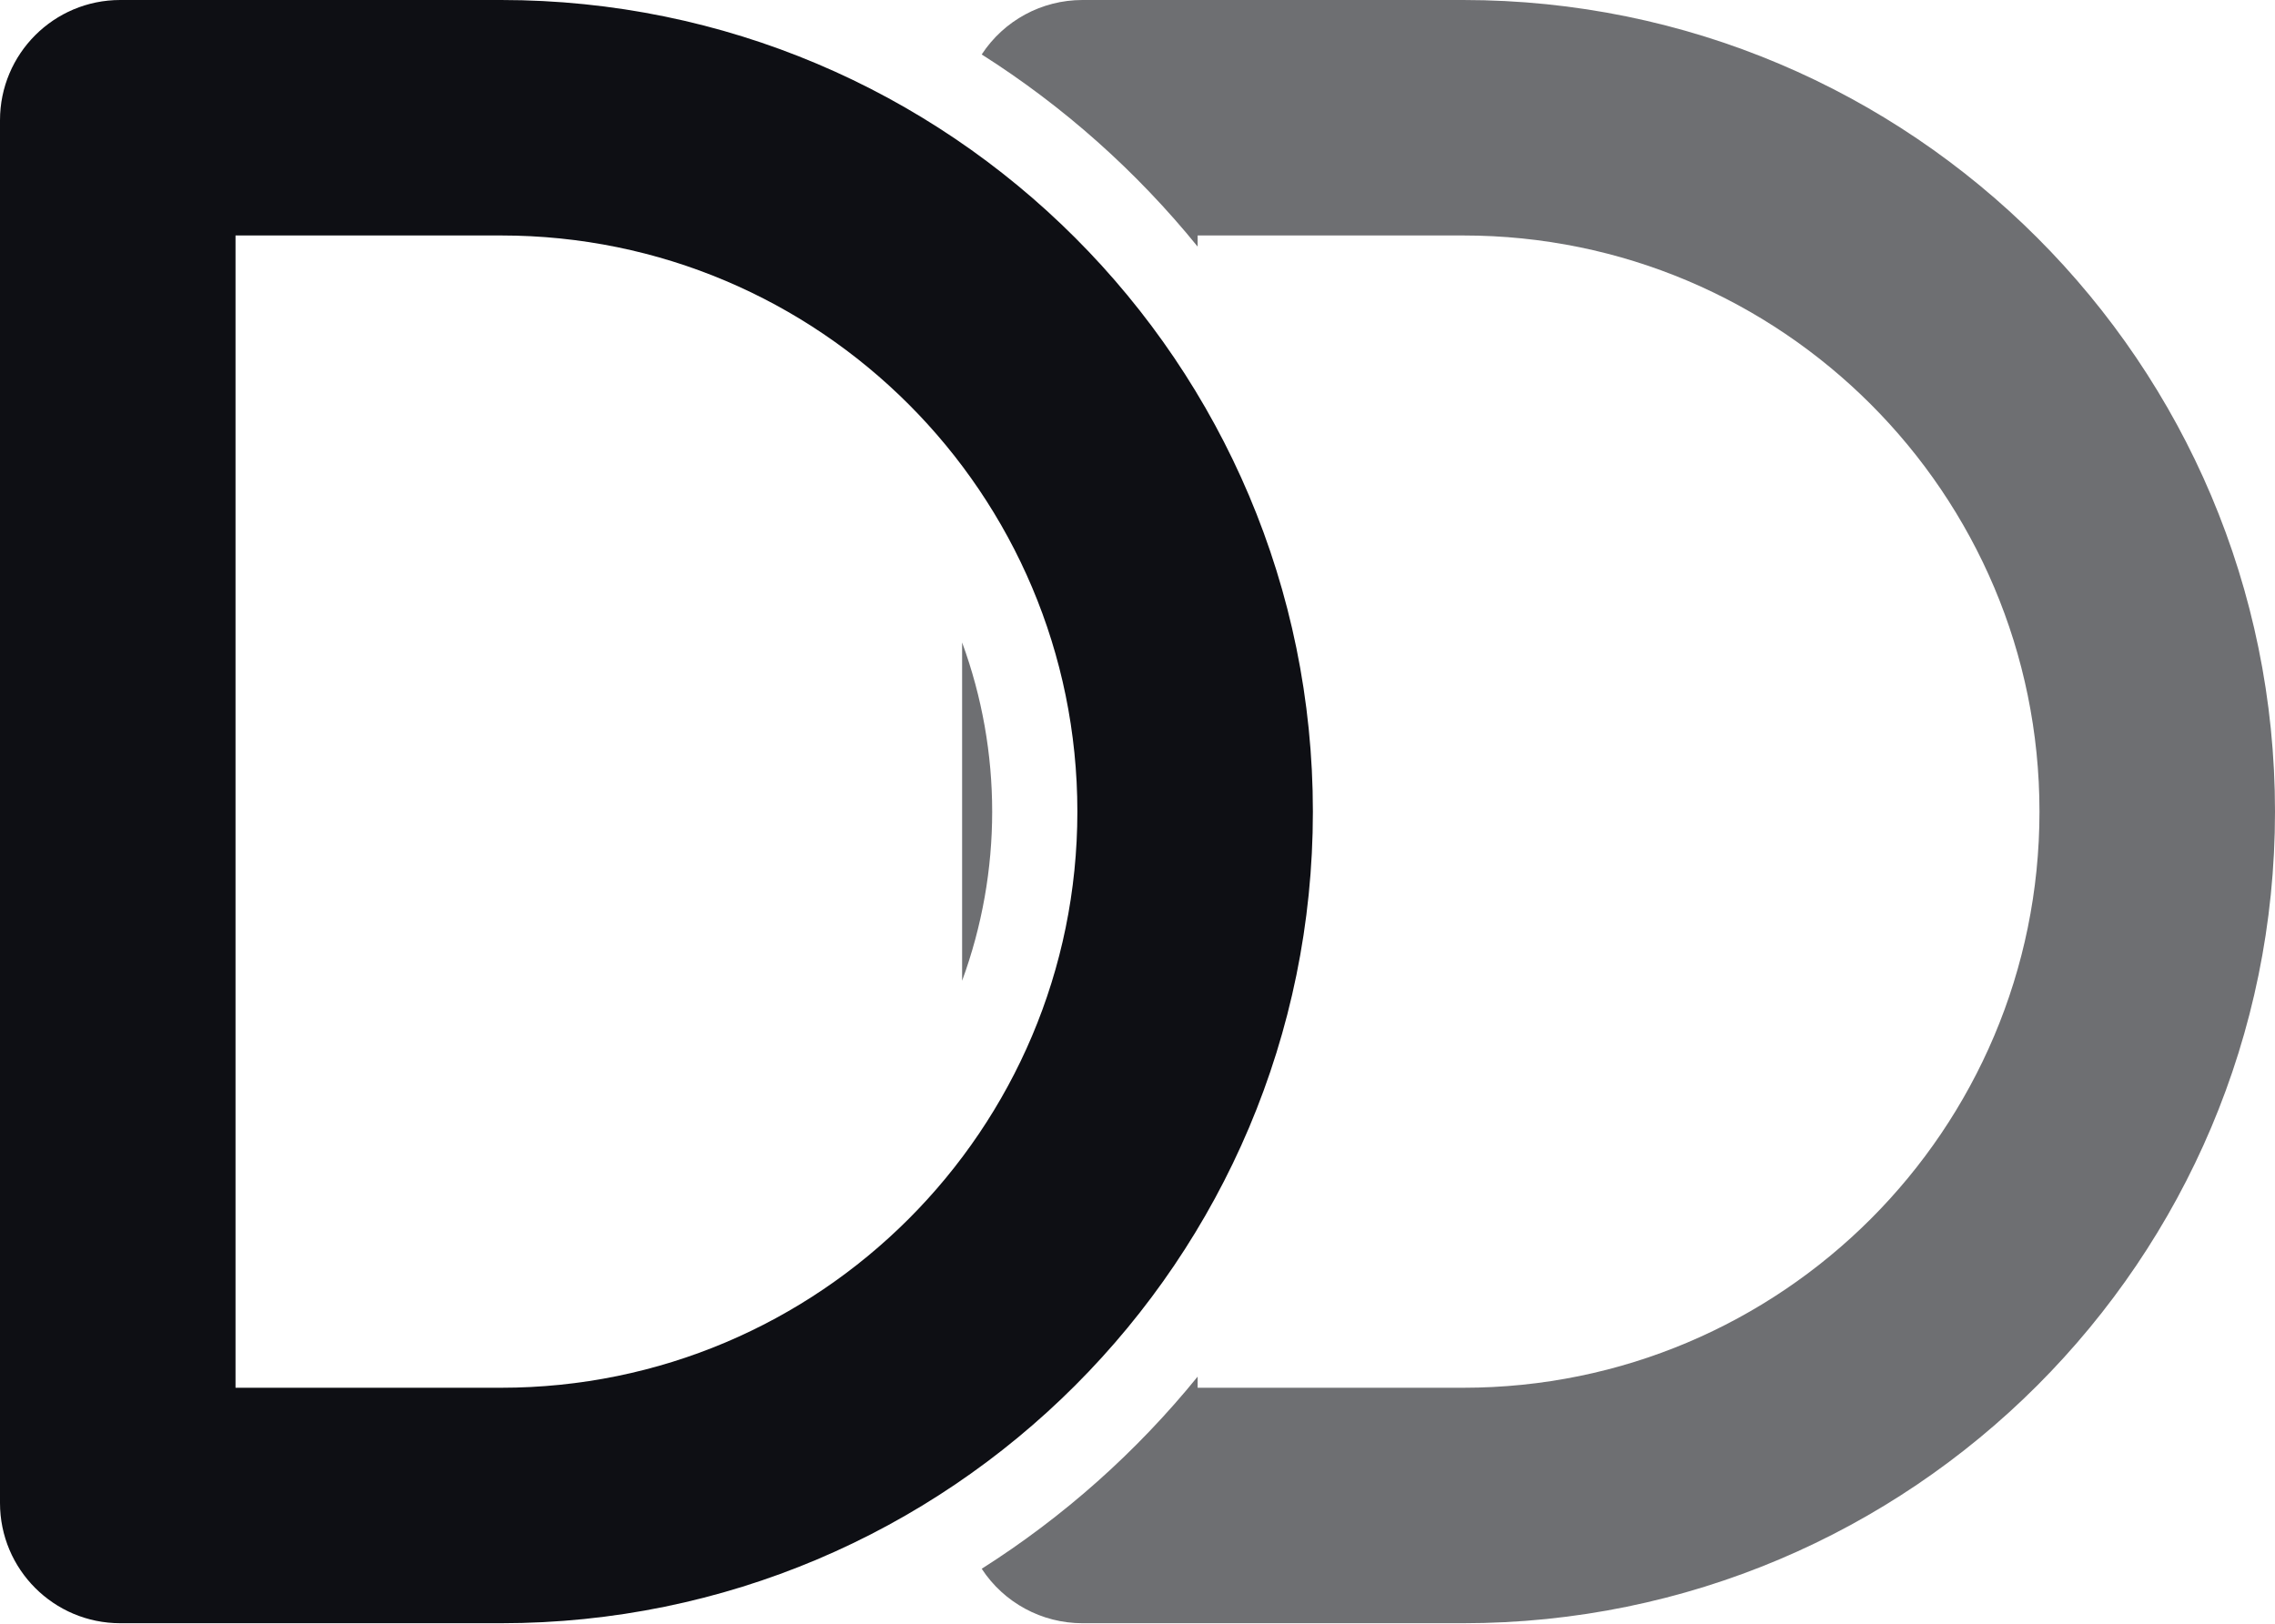
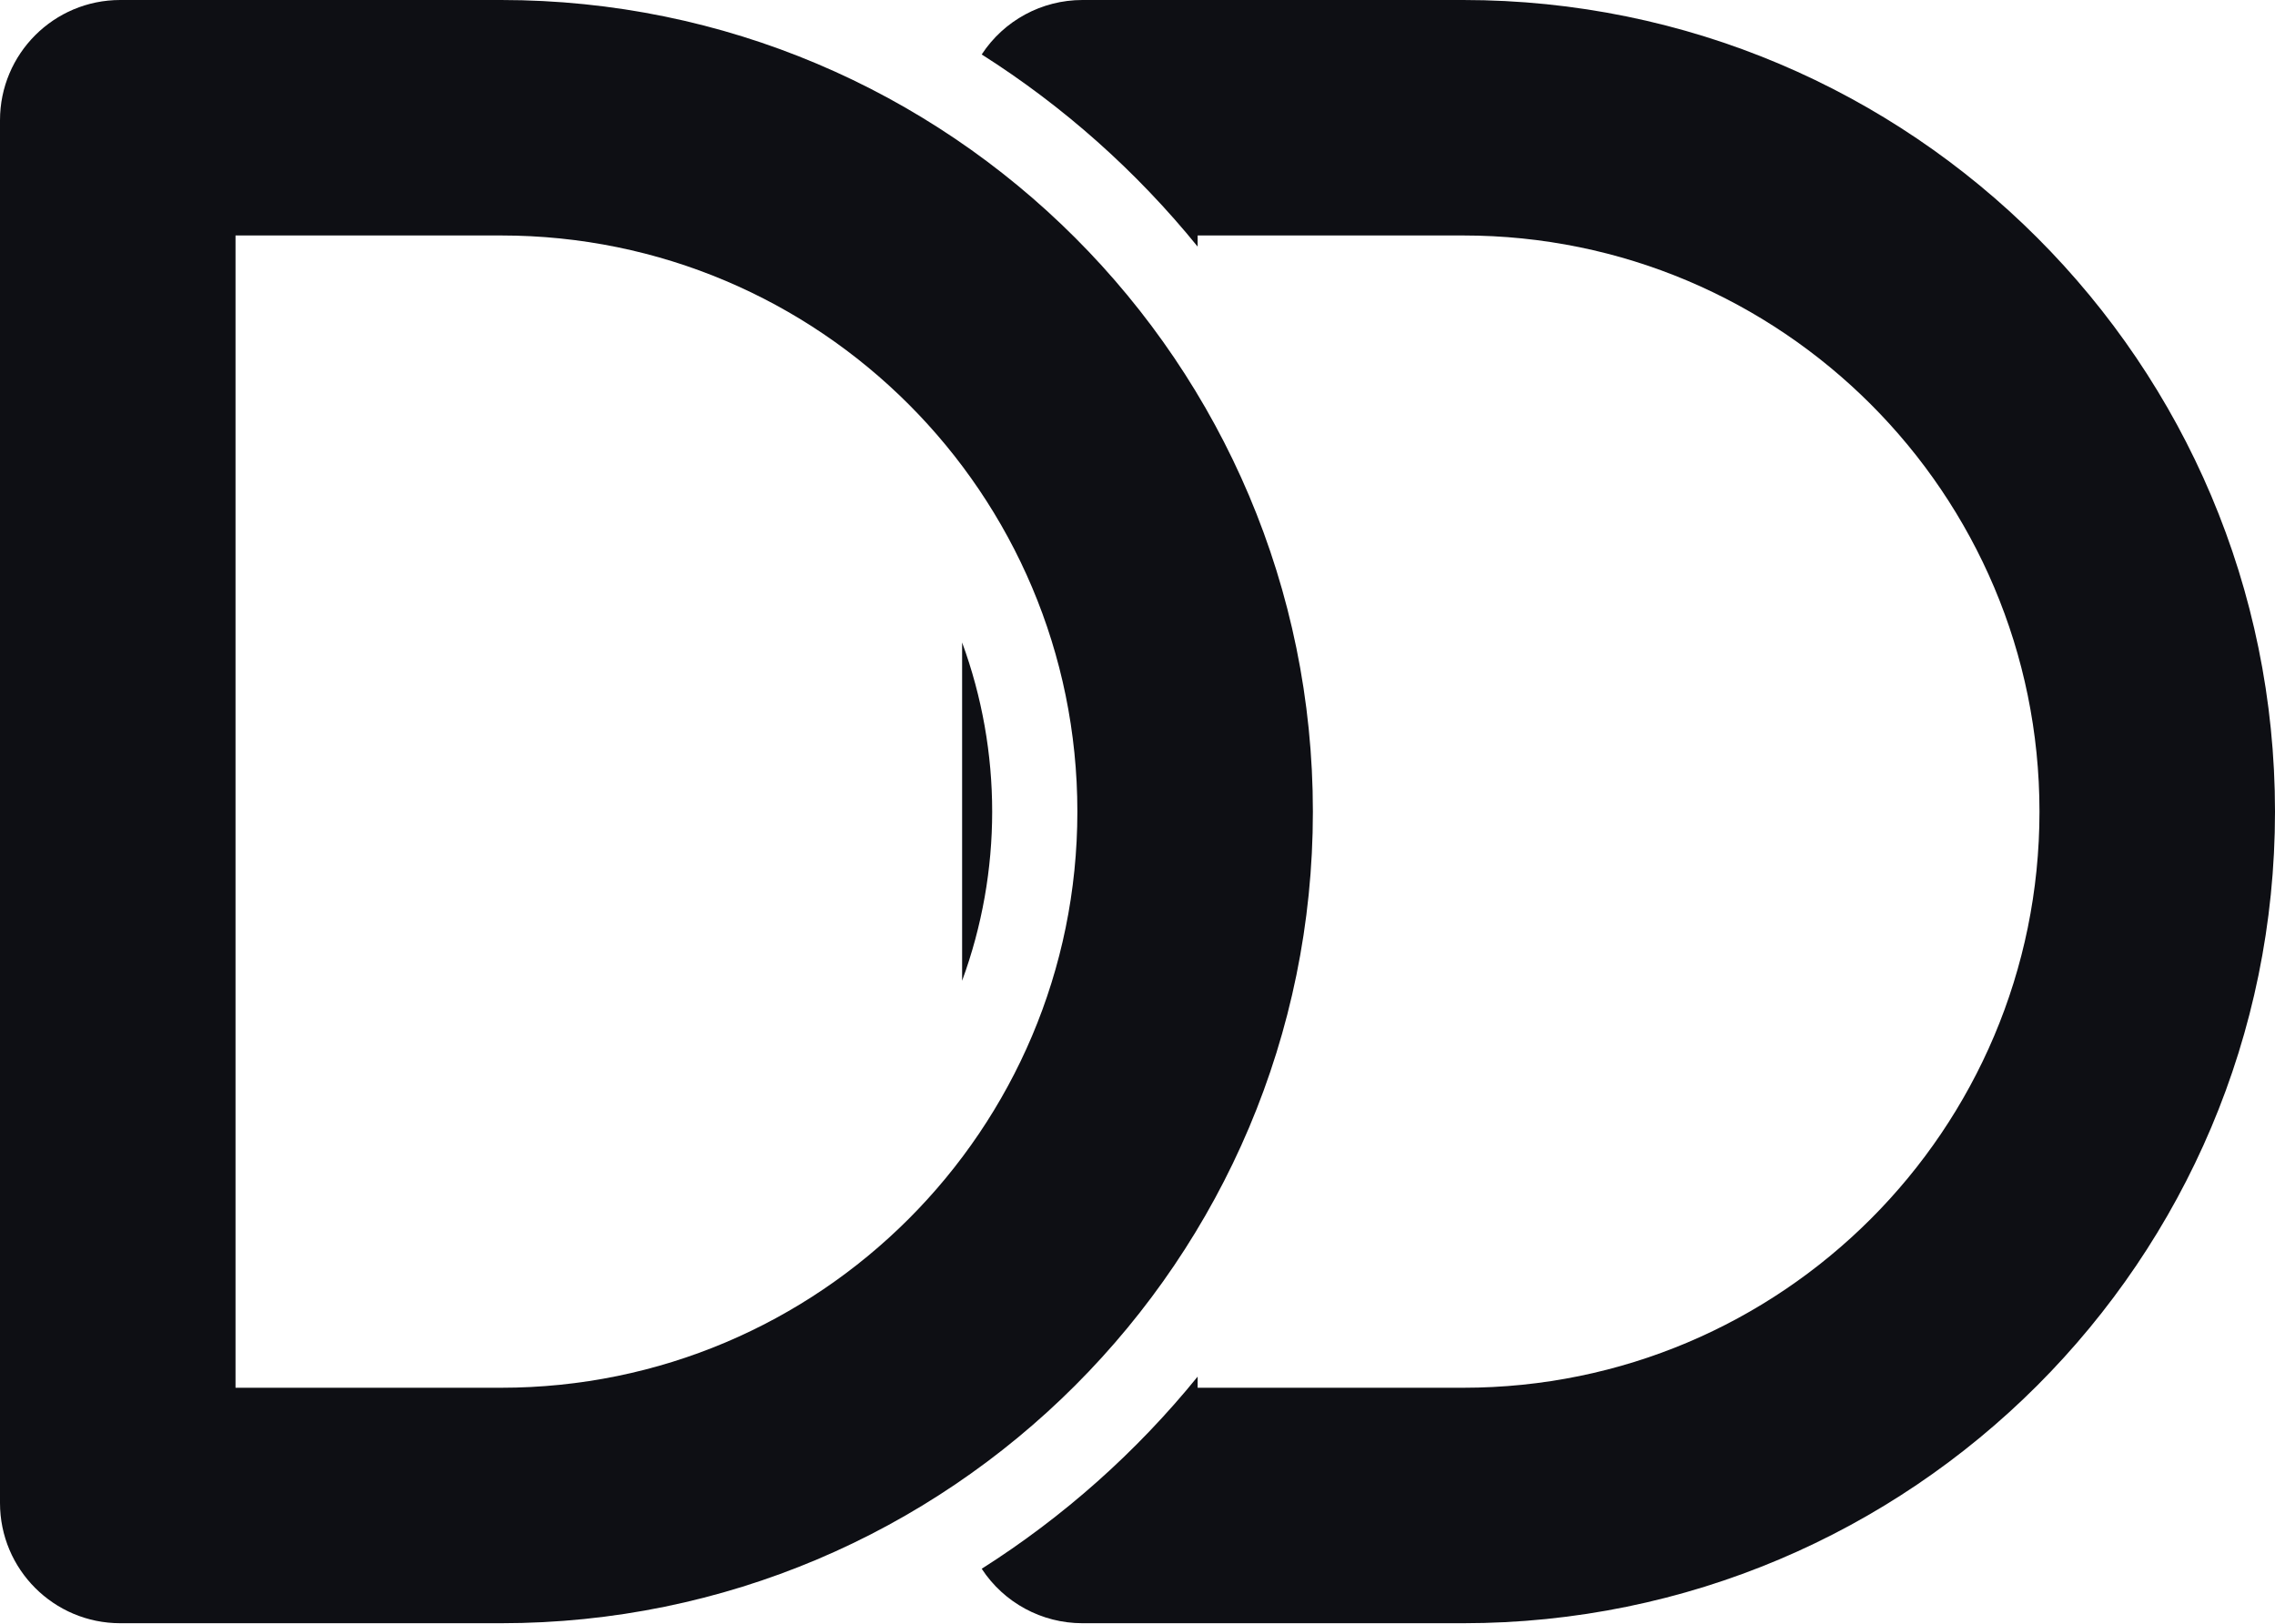
<svg xmlns="http://www.w3.org/2000/svg" viewBox="0 0 454 324" width="454" height="324" role="img" aria-label="MADDEV">
-   <path fill="#0e0f14" opacity="0.6" d="M195.91 10.87A24 24 0 0 1 216 0H292A162 162 0 0 1 292 324H216A24 24 0 0 1 195.91 313.13A179 179 0 0 0 239 274.78V277H292A115 115 0 0 0 292 47H239V49.22A179 179 0 0 0 195.91 10.87ZM192 128.24A98 98 0 0 1 192 195.76Z" />
+   <path fill="#0e0f14" d="M195.91 10.87A24 24 0 0 1 216 0H292A162 162 0 0 1 292 324H216A24 24 0 0 1 195.91 313.13A179 179 0 0 0 239 274.78V277H292A115 115 0 0 0 292 47H239V49.22A179 179 0 0 0 195.91 10.87ZM192 128.24A98 98 0 0 1 192 195.76Z" />
  <path fill="#0e0f14" d="M24 0H100A162 162 0 0 1 100 324H24A24 24 0 0 1 0 300V24A24 24 0 0 1 24 0ZM47 47V277H100A115 115 0 0 0 100 47Z" />
</svg>
